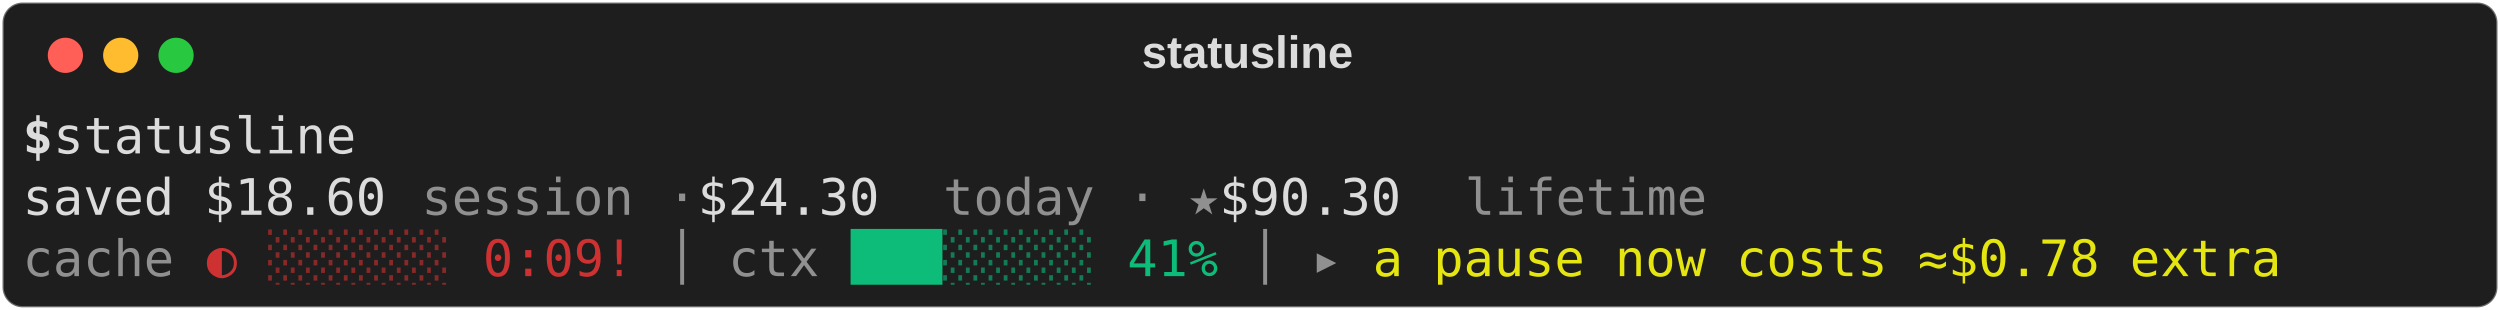
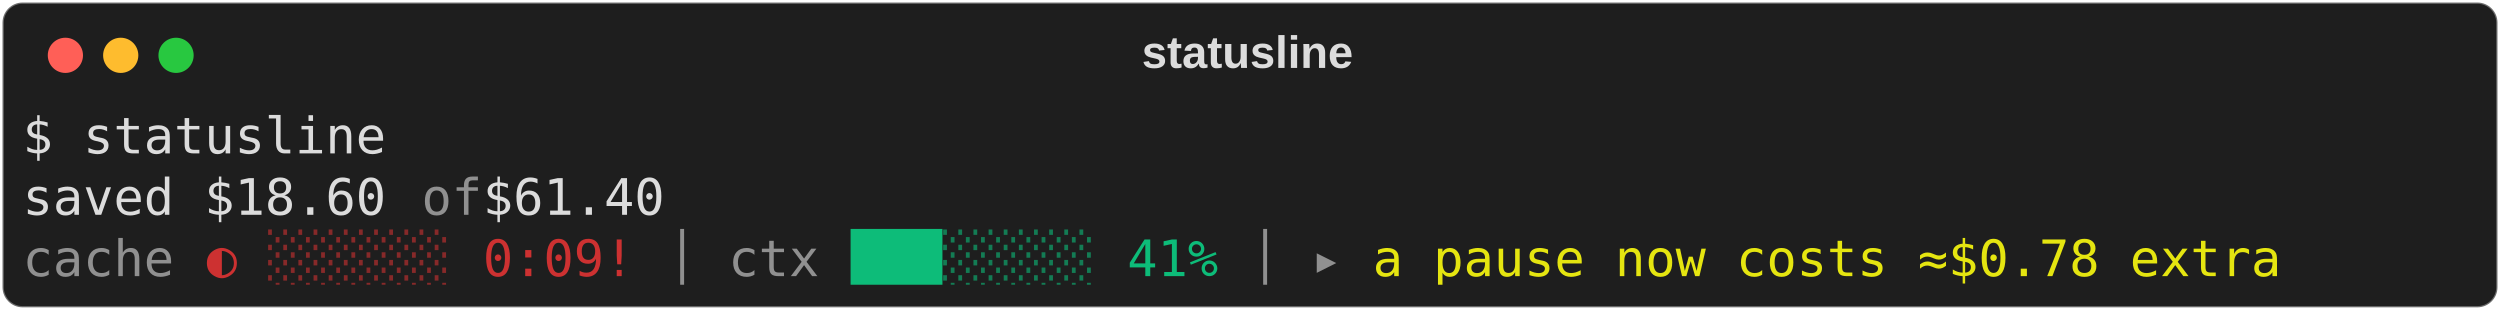
<svg xmlns="http://www.w3.org/2000/svg" class="rich-terminal" viewBox="0 0 994 123.2">
  <style>

    @font-face {
        font-family: "Fira Code";
        src: local("FiraCode-Regular"),
                url("https://cdnjs.cloudflare.com/ajax/libs/firacode/6.2.0/woff2/FiraCode-Regular.woff2") format("woff2"),
                url("https://cdnjs.cloudflare.com/ajax/libs/firacode/6.2.0/woff/FiraCode-Regular.woff") format("woff");
        font-style: normal;
        font-weight: 400;
    }
    @font-face {
        font-family: "Fira Code";
        src: local("FiraCode-Bold"),
                url("https://cdnjs.cloudflare.com/ajax/libs/firacode/6.2.0/woff2/FiraCode-Bold.woff2") format("woff2"),
                url("https://cdnjs.cloudflare.com/ajax/libs/firacode/6.2.0/woff/FiraCode-Bold.woff") format("woff");
        font-style: bold;
        font-weight: 700;
    }

-     .terminal-321970583-matrix {
+     .terminal-813859578-matrix {
        font-family: Fira Code, monospace;
        font-size: 20px;
        line-height: 24.4px;
        font-variant-east-asian: full-width;
    }

-     .terminal-321970583-title {
+     .terminal-813859578-title {
        font-size: 18px;
        font-weight: bold;
        font-family: arial;
    }

-     .terminal-321970583-r1 { fill: #dcdcdc;font-weight: bold }
- .terminal-321970583-r2 { fill: #dcdcdc }
- .terminal-321970583-r3 { fill: #909090 }
- .terminal-321970583-r4 { fill: #cd3131 }
- .terminal-321970583-r5 { fill: #872929 }
- .terminal-321970583-r6 { fill: #0dbc79 }
- .terminal-321970583-r7 { fill: #137c54 }
- .terminal-321970583-r8 { fill: #e5e510 }
+     .terminal-813859578-r1 { fill: #dcdcdc }
+ .terminal-813859578-r2 { fill: #909090 }
+ .terminal-813859578-r3 { fill: #cd3131 }
+ .terminal-813859578-r4 { fill: #872929 }
+ .terminal-813859578-r5 { fill: #0dbc79 }
+ .terminal-813859578-r6 { fill: #137c54 }
+ .terminal-813859578-r7 { fill: #e5e510 }
    </style>
  <defs>
-     <clipPath id="terminal-321970583-clip-terminal">
+     <clipPath id="terminal-813859578-clip-terminal">
      <rect x="0" y="0" width="975.0" height="72.2" />
    </clipPath>
-     <clipPath id="terminal-321970583-line-0">
+     <clipPath id="terminal-813859578-line-0">
      <rect x="0" y="1.5" width="976" height="24.65" />
    </clipPath>
-     <clipPath id="terminal-321970583-line-1">
+     <clipPath id="terminal-813859578-line-1">
      <rect x="0" y="25.9" width="976" height="24.65" />
    </clipPath>
  </defs>
  <rect fill="#1e1e1e" stroke="rgba(255,255,255,0.35)" stroke-width="1" x="1" y="1" width="992" height="121.2" rx="8" />
-   <text class="terminal-321970583-title" fill="#dcdcdc" text-anchor="middle" x="496" y="27">statusline</text>
+   <text class="terminal-813859578-title" fill="#dcdcdc" text-anchor="middle" x="496" y="27">statusline</text>
  <g transform="translate(26,22)">
    <circle cx="0" cy="0" r="7" fill="#ff5f57" />
    <circle cx="22" cy="0" r="7" fill="#febc2e" />
    <circle cx="44" cy="0" r="7" fill="#28c840" />
  </g>
-   <g transform="translate(9, 41)" clip-path="url(#terminal-321970583-clip-terminal)">
-     <g class="terminal-321970583-matrix">
-       <text class="terminal-321970583-r1" x="0" y="20" textLength="12.2" clip-path="url(#terminal-321970583-line-0)">$</text>
-       <text class="terminal-321970583-r2" x="12.2" y="20" textLength="134.2" clip-path="url(#terminal-321970583-line-0)"> statusline</text>
-       <text class="terminal-321970583-r2" x="976" y="20" textLength="12.2" clip-path="url(#terminal-321970583-line-0)">
+   <g transform="translate(9, 41)" clip-path="url(#terminal-813859578-clip-terminal)">
+     <g class="terminal-813859578-matrix">
+       <text class="terminal-813859578-r1" x="0" y="20" textLength="146.4" clip-path="url(#terminal-813859578-line-0)">$ statusline</text>
+       <text class="terminal-813859578-r1" x="976" y="20" textLength="12.2" clip-path="url(#terminal-813859578-line-0)">
</text>
-       <text class="terminal-321970583-r2" x="0" y="44.4" textLength="158.6" clip-path="url(#terminal-321970583-line-1)">saved $18.60 </text>
-       <text class="terminal-321970583-r3" x="158.6" y="44.4" textLength="85.4" clip-path="url(#terminal-321970583-line-1)">session</text>
-       <text class="terminal-321970583-r3" x="256.2" y="44.4" textLength="12.2" clip-path="url(#terminal-321970583-line-1)">·</text>
-       <text class="terminal-321970583-r2" x="268.4" y="44.4" textLength="97.6" clip-path="url(#terminal-321970583-line-1)"> $24.30 </text>
-       <text class="terminal-321970583-r3" x="366" y="44.4" textLength="61" clip-path="url(#terminal-321970583-line-1)">today</text>
-       <text class="terminal-321970583-r3" x="439.2" y="44.4" textLength="12.2" clip-path="url(#terminal-321970583-line-1)">·</text>
-       <text class="terminal-321970583-r3" x="463.6" y="44.4" textLength="12.2" clip-path="url(#terminal-321970583-line-1)">★</text>
-       <text class="terminal-321970583-r2" x="475.8" y="44.4" textLength="97.6" clip-path="url(#terminal-321970583-line-1)"> $90.30 </text>
-       <text class="terminal-321970583-r3" x="573.4" y="44.4" textLength="97.6" clip-path="url(#terminal-321970583-line-1)">lifetime</text>
-       <text class="terminal-321970583-r2" x="976" y="44.4" textLength="12.2" clip-path="url(#terminal-321970583-line-1)">
+       <text class="terminal-813859578-r1" x="0" y="44.4" textLength="158.6" clip-path="url(#terminal-813859578-line-1)">saved $18.60 </text>
+       <text class="terminal-813859578-r2" x="158.6" y="44.4" textLength="24.4" clip-path="url(#terminal-813859578-line-1)">of</text>
+       <text class="terminal-813859578-r1" x="183" y="44.4" textLength="85.4" clip-path="url(#terminal-813859578-line-1)"> $61.40</text>
+       <text class="terminal-813859578-r1" x="976" y="44.4" textLength="12.2" clip-path="url(#terminal-813859578-line-1)">
</text>
-       <text class="terminal-321970583-r3" x="0" y="68.8" textLength="61" clip-path="url(#terminal-321970583-line-2)">cache</text>
-       <text class="terminal-321970583-r4" x="73.2" y="68.8" textLength="12.2" clip-path="url(#terminal-321970583-line-2)">◐</text>
-       <text class="terminal-321970583-r5" x="97.6" y="68.8" textLength="73.2" clip-path="url(#terminal-321970583-line-2)">░░░░░░</text>
-       <text class="terminal-321970583-r4" x="183" y="68.8" textLength="61" clip-path="url(#terminal-321970583-line-2)">0:09!</text>
-       <text class="terminal-321970583-r3" x="256.2" y="68.8" textLength="12.2" clip-path="url(#terminal-321970583-line-2)">│</text>
-       <text class="terminal-321970583-r3" x="280.6" y="68.8" textLength="36.6" clip-path="url(#terminal-321970583-line-2)">ctx</text>
-       <text class="terminal-321970583-r6" x="329.4" y="68.8" textLength="36.6" clip-path="url(#terminal-321970583-line-2)">███</text>
-       <text class="terminal-321970583-r7" x="366" y="68.8" textLength="61" clip-path="url(#terminal-321970583-line-2)">░░░░░</text>
-       <text class="terminal-321970583-r6" x="439.2" y="68.8" textLength="36.6" clip-path="url(#terminal-321970583-line-2)">41%</text>
-       <text class="terminal-321970583-r3" x="488" y="68.8" textLength="12.2" clip-path="url(#terminal-321970583-line-2)">│</text>
-       <text class="terminal-321970583-r3" x="512.4" y="68.8" textLength="12.2" clip-path="url(#terminal-321970583-line-2)">▸</text>
-       <text class="terminal-321970583-r8" x="536.8" y="68.8" textLength="366" clip-path="url(#terminal-321970583-line-2)">a pause now costs ≈$0.78 extra</text>
-       <text class="terminal-321970583-r2" x="976" y="68.8" textLength="12.2" clip-path="url(#terminal-321970583-line-2)">
+       <text class="terminal-813859578-r2" x="0" y="68.8" textLength="61" clip-path="url(#terminal-813859578-line-2)">cache</text>
+       <text class="terminal-813859578-r3" x="73.2" y="68.8" textLength="12.2" clip-path="url(#terminal-813859578-line-2)">◐</text>
+       <text class="terminal-813859578-r4" x="97.6" y="68.8" textLength="73.2" clip-path="url(#terminal-813859578-line-2)">░░░░░░</text>
+       <text class="terminal-813859578-r3" x="183" y="68.8" textLength="61" clip-path="url(#terminal-813859578-line-2)">0:09!</text>
+       <text class="terminal-813859578-r2" x="256.2" y="68.8" textLength="12.2" clip-path="url(#terminal-813859578-line-2)">│</text>
+       <text class="terminal-813859578-r2" x="280.6" y="68.8" textLength="36.6" clip-path="url(#terminal-813859578-line-2)">ctx</text>
+       <text class="terminal-813859578-r5" x="329.4" y="68.8" textLength="36.6" clip-path="url(#terminal-813859578-line-2)">███</text>
+       <text class="terminal-813859578-r6" x="366" y="68.8" textLength="61" clip-path="url(#terminal-813859578-line-2)">░░░░░</text>
+       <text class="terminal-813859578-r5" x="439.2" y="68.8" textLength="36.6" clip-path="url(#terminal-813859578-line-2)">41%</text>
+       <text class="terminal-813859578-r2" x="488" y="68.8" textLength="12.2" clip-path="url(#terminal-813859578-line-2)">│</text>
+       <text class="terminal-813859578-r2" x="512.4" y="68.8" textLength="12.2" clip-path="url(#terminal-813859578-line-2)">▸</text>
+       <text class="terminal-813859578-r7" x="536.8" y="68.8" textLength="366" clip-path="url(#terminal-813859578-line-2)">a pause now costs ≈$0.78 extra</text>
+       <text class="terminal-813859578-r1" x="976" y="68.8" textLength="12.2" clip-path="url(#terminal-813859578-line-2)">
</text>
    </g>
  </g>
</svg>
